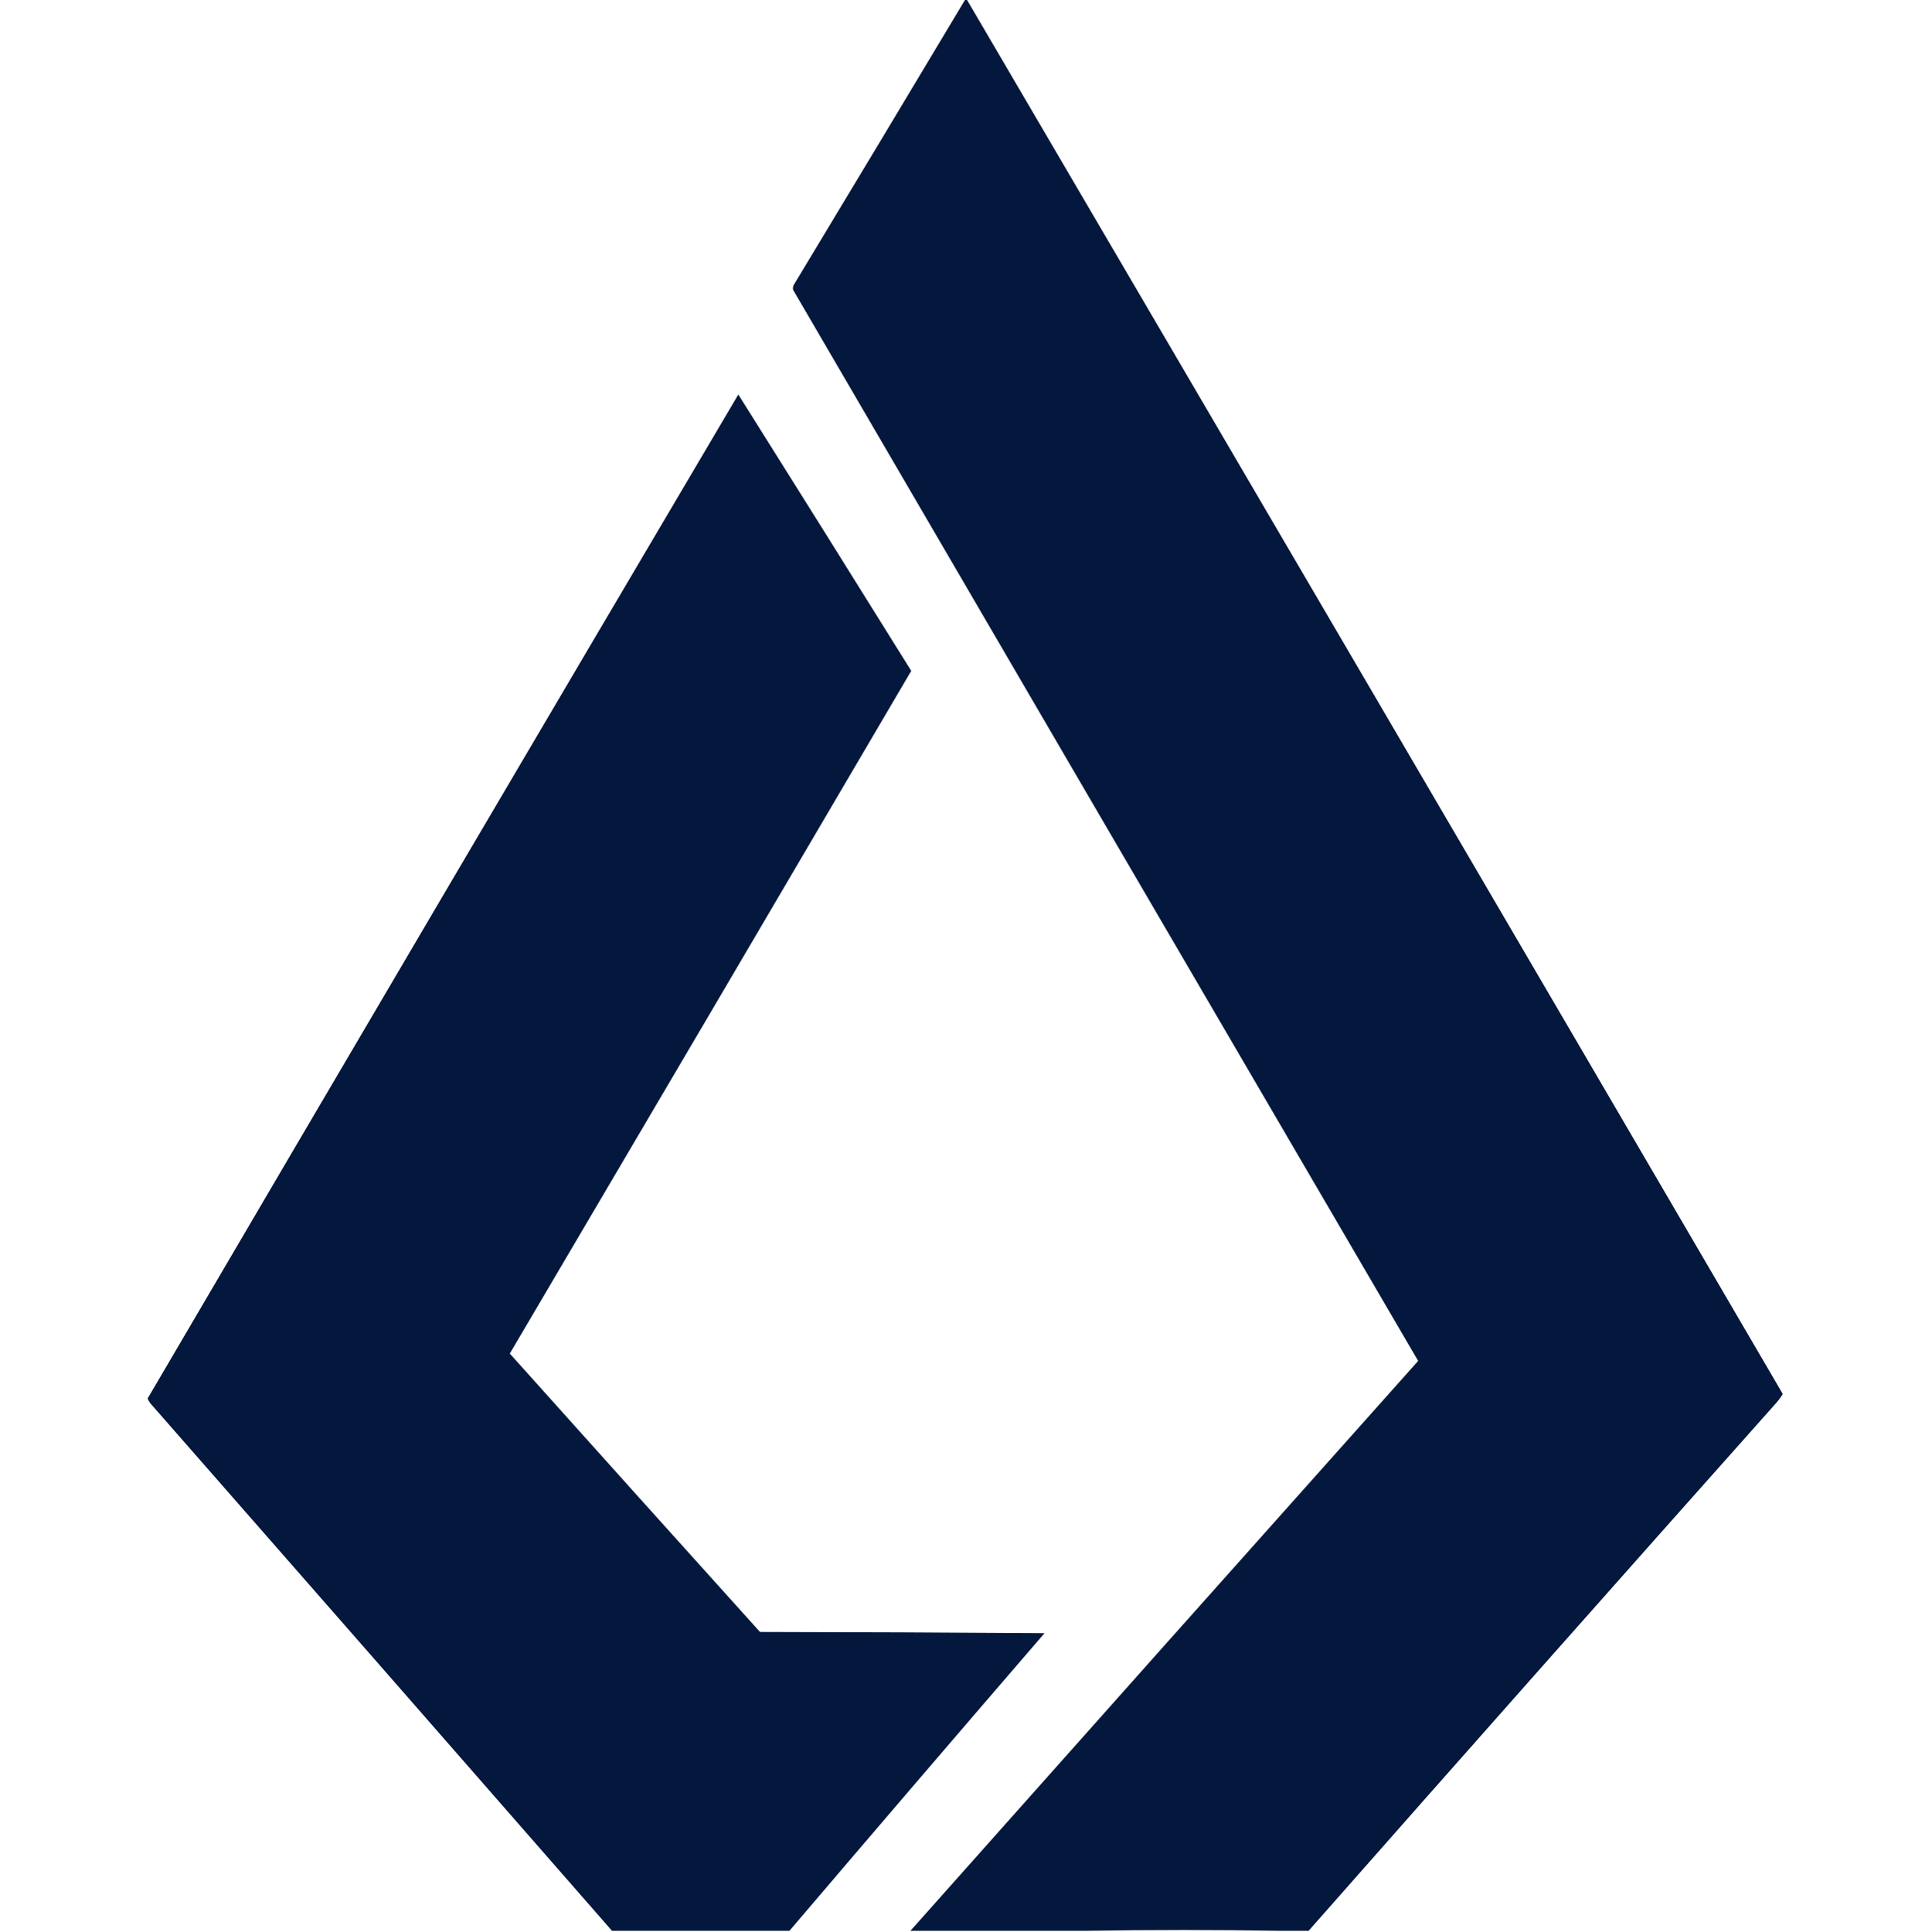
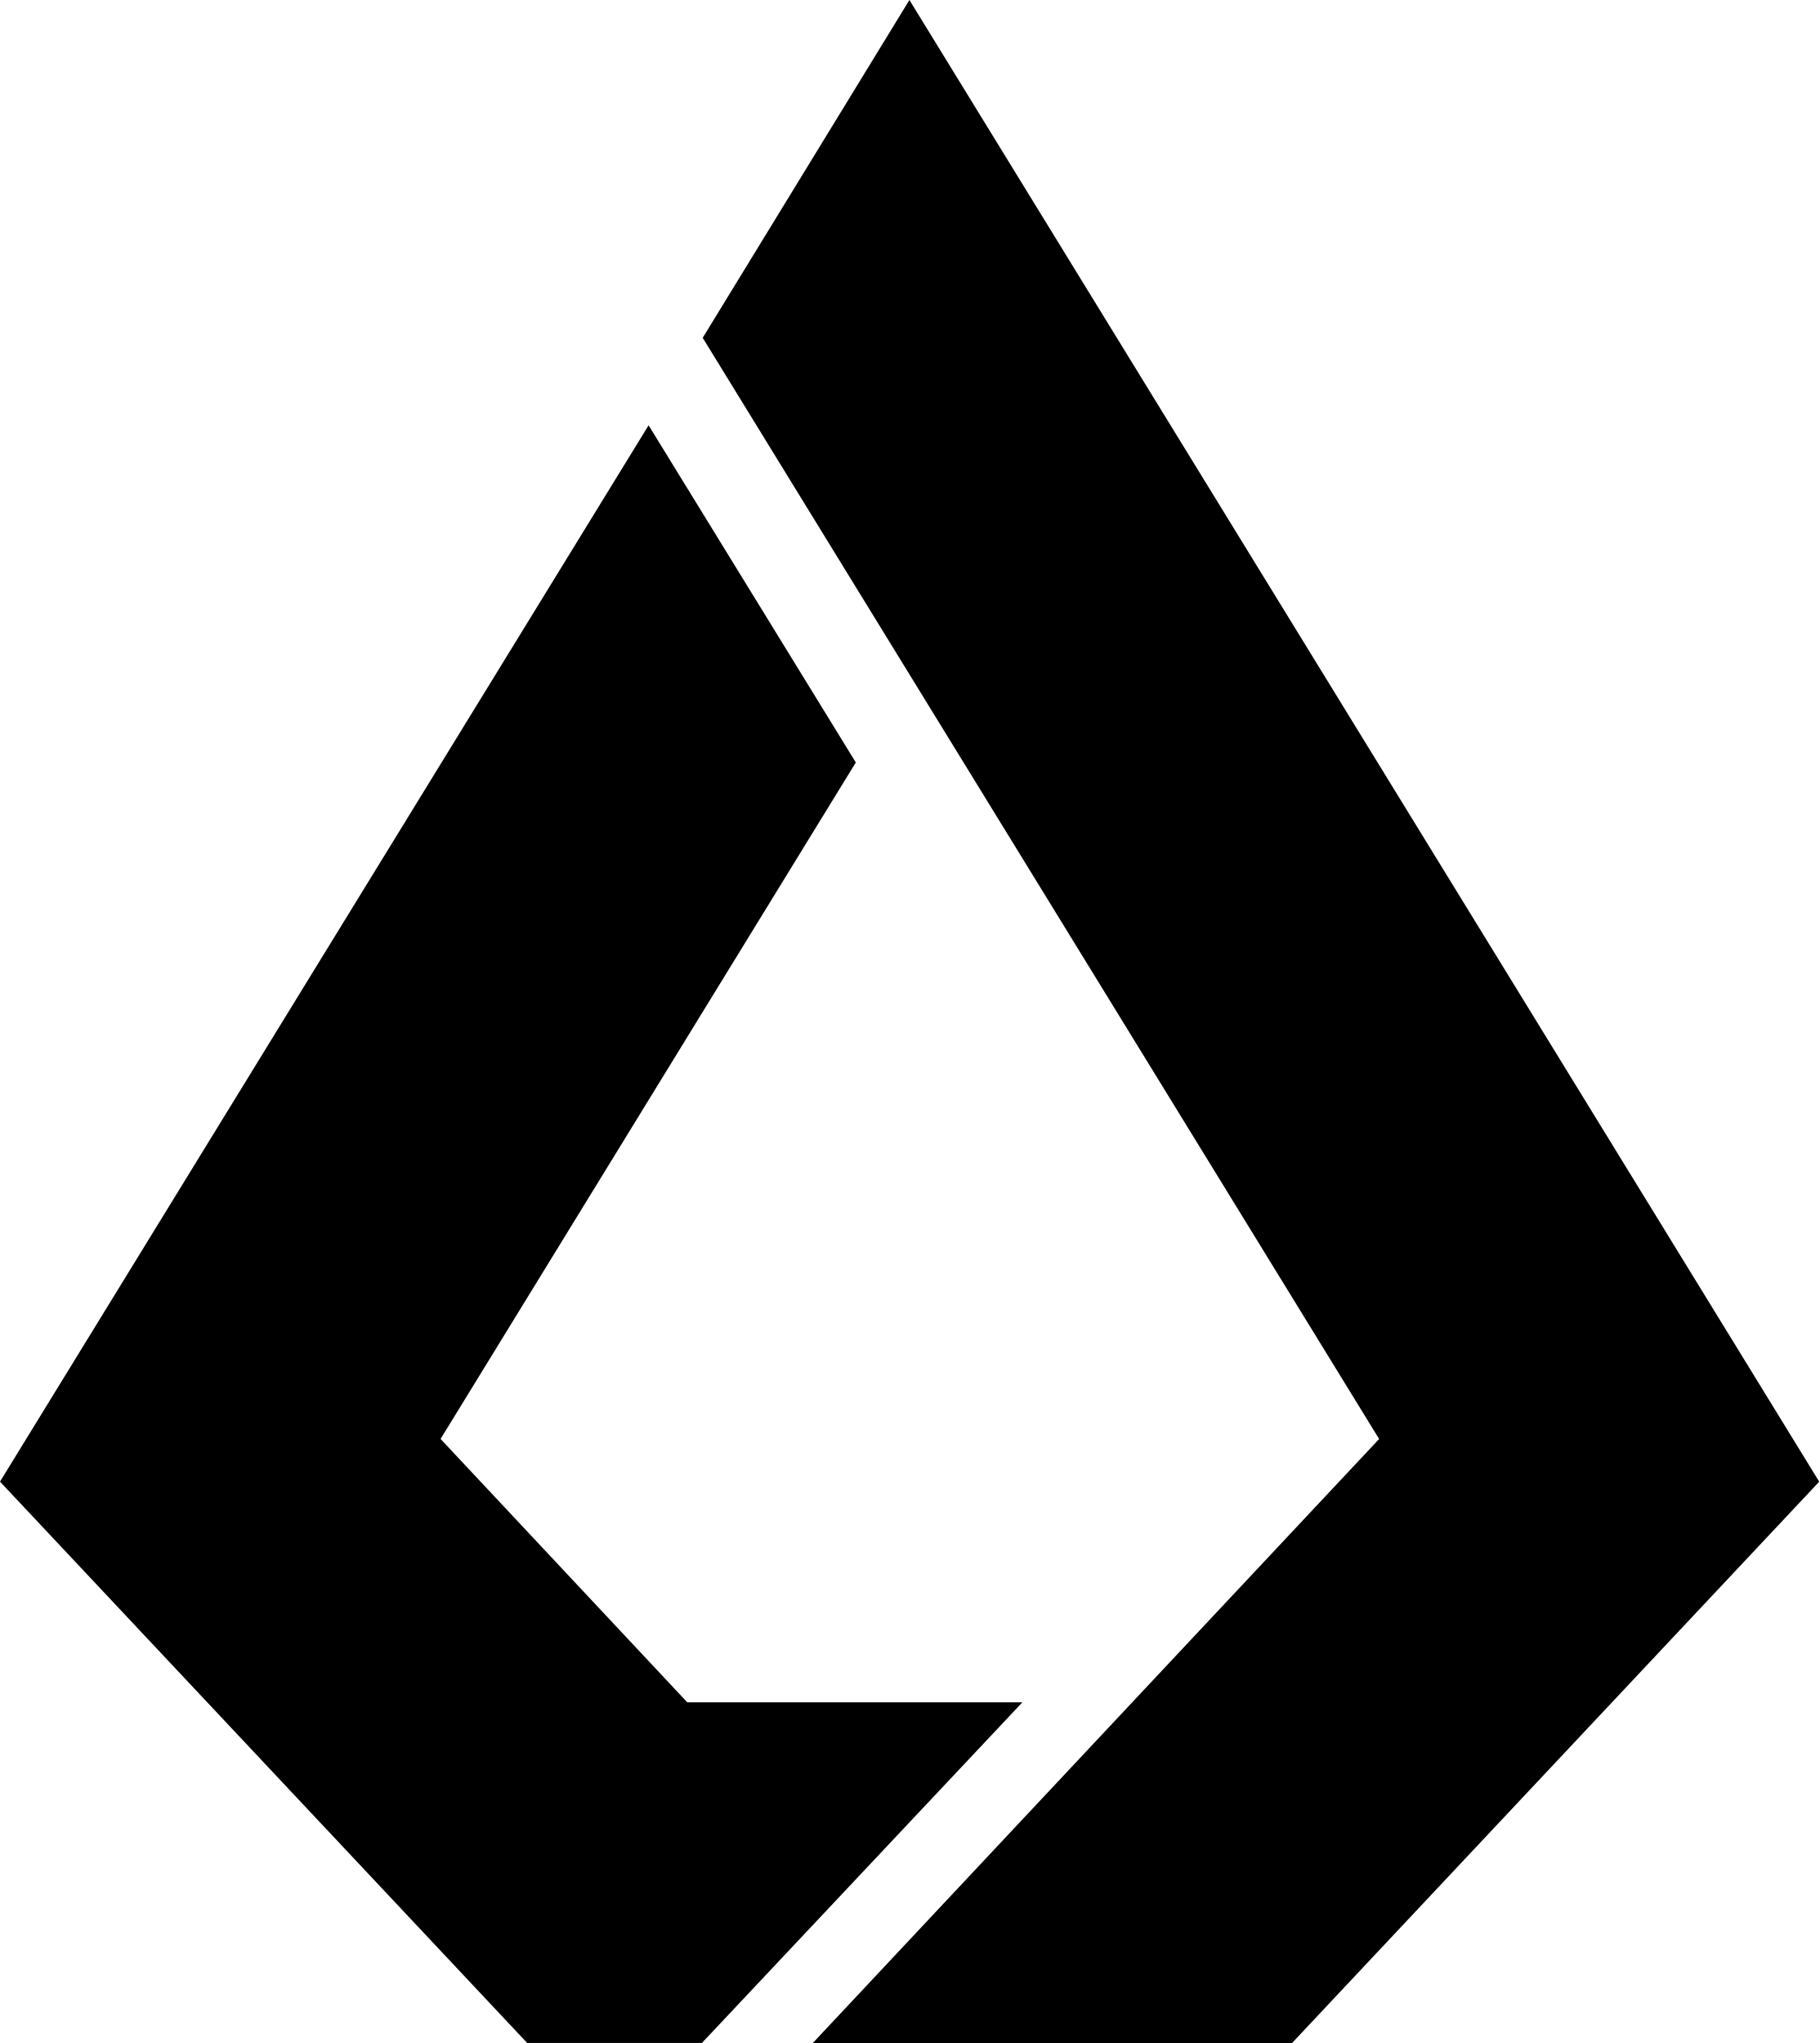
- <svg xmlns="http://www.w3.org/2000/svg" width="2362" height="2362" style="shape-rendering:geometricPrecision;text-rendering:geometricPrecision;image-rendering:optimizeQuality;fill-rule:evenodd;clip-rule:evenodd">
-   <path fill="#04173c" d="M1180.5-.5h2c333.04 568.242 665.71 1136.74 998 1705.5a85.6 85.6 0 0 1-9.5 12.5 172310 172310 0 0 0-570.5 644h-34c-79.67-1.33-159.33-1.33-239 0h-214c206.76-232.49 413.76-464.82 621-697-255.03-436.54-509.87-873.204-764.5-1310q-.828-4.379 2-8 104.625-173.355 208.5-347" style="opacity:.998" />
-   <path fill="#04173c" d="M965.5 2361.5h-217a504910 504910 0 0 0-564.5-645 31 31 0 0 1-3.5-6A470787 470787 0 0 1 903 482.5a86084 86084 0 0 1 211.5 338 519785 519785 0 0 1-491 835 146847 146847 0 0 0 306 340.5q174 .255 348 1.5a79364 79364 0 0 0-312 364" style="opacity:.998" />
+ <svg xmlns="http://www.w3.org/2000/svg" width="130" height="146" viewBox="0 0 130 146" fill="none">
+   <path d="M64.987 0L50.215 24.142L98.552 102.836L58.083 146H92.331L130 105.887L64.987 0Z" fill="black" />
+   <path d="M49.113 121.655L31.483 102.832L61.156 54.489L46.349 30.393L0 105.883L37.67 145.996H50.16L73.058 121.655H49.113Z" fill="black" />
</svg>
